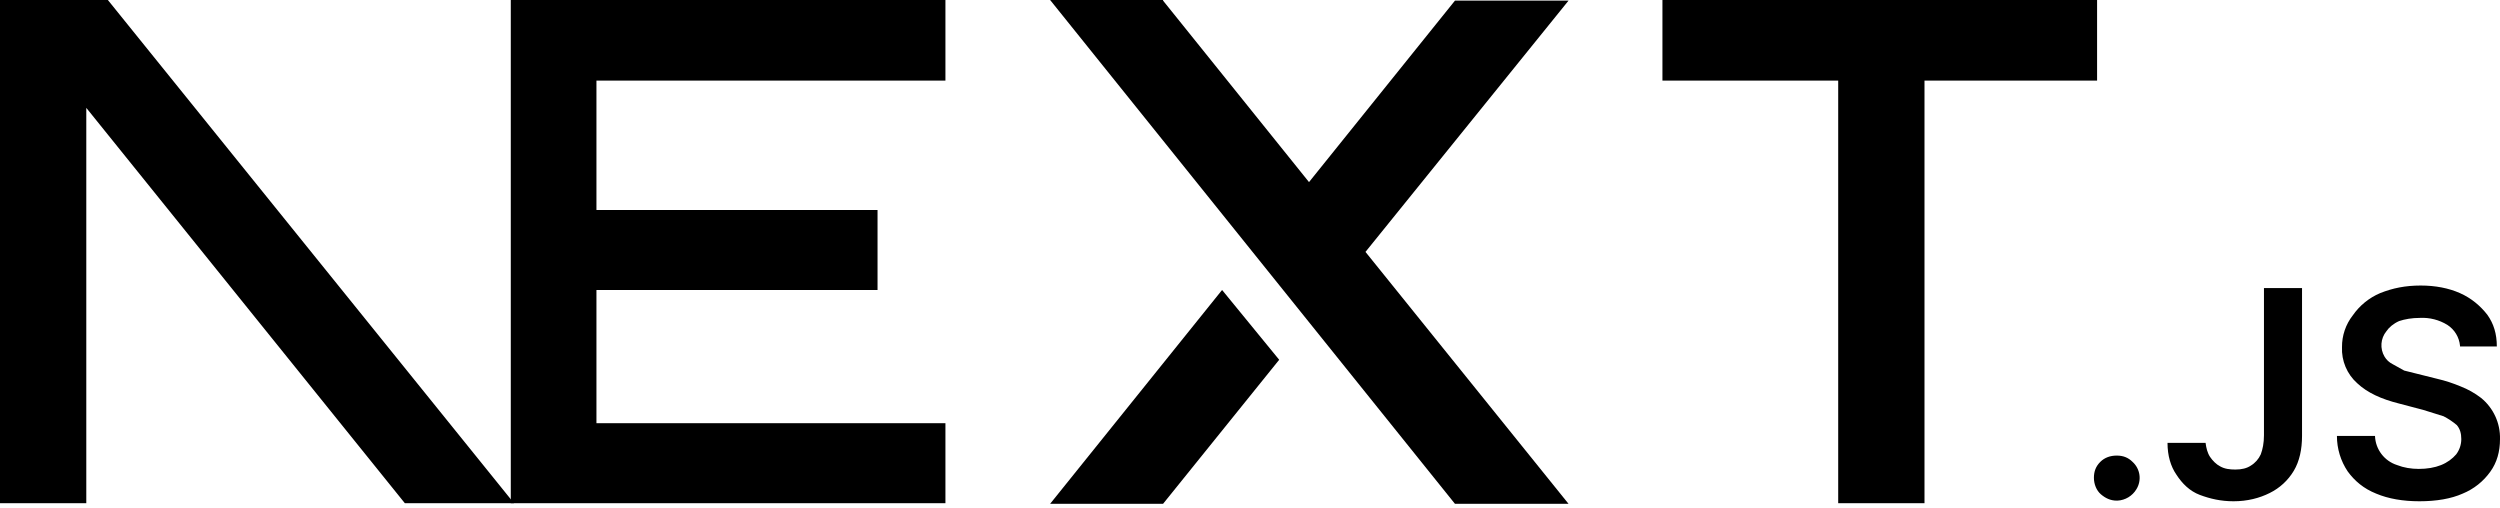
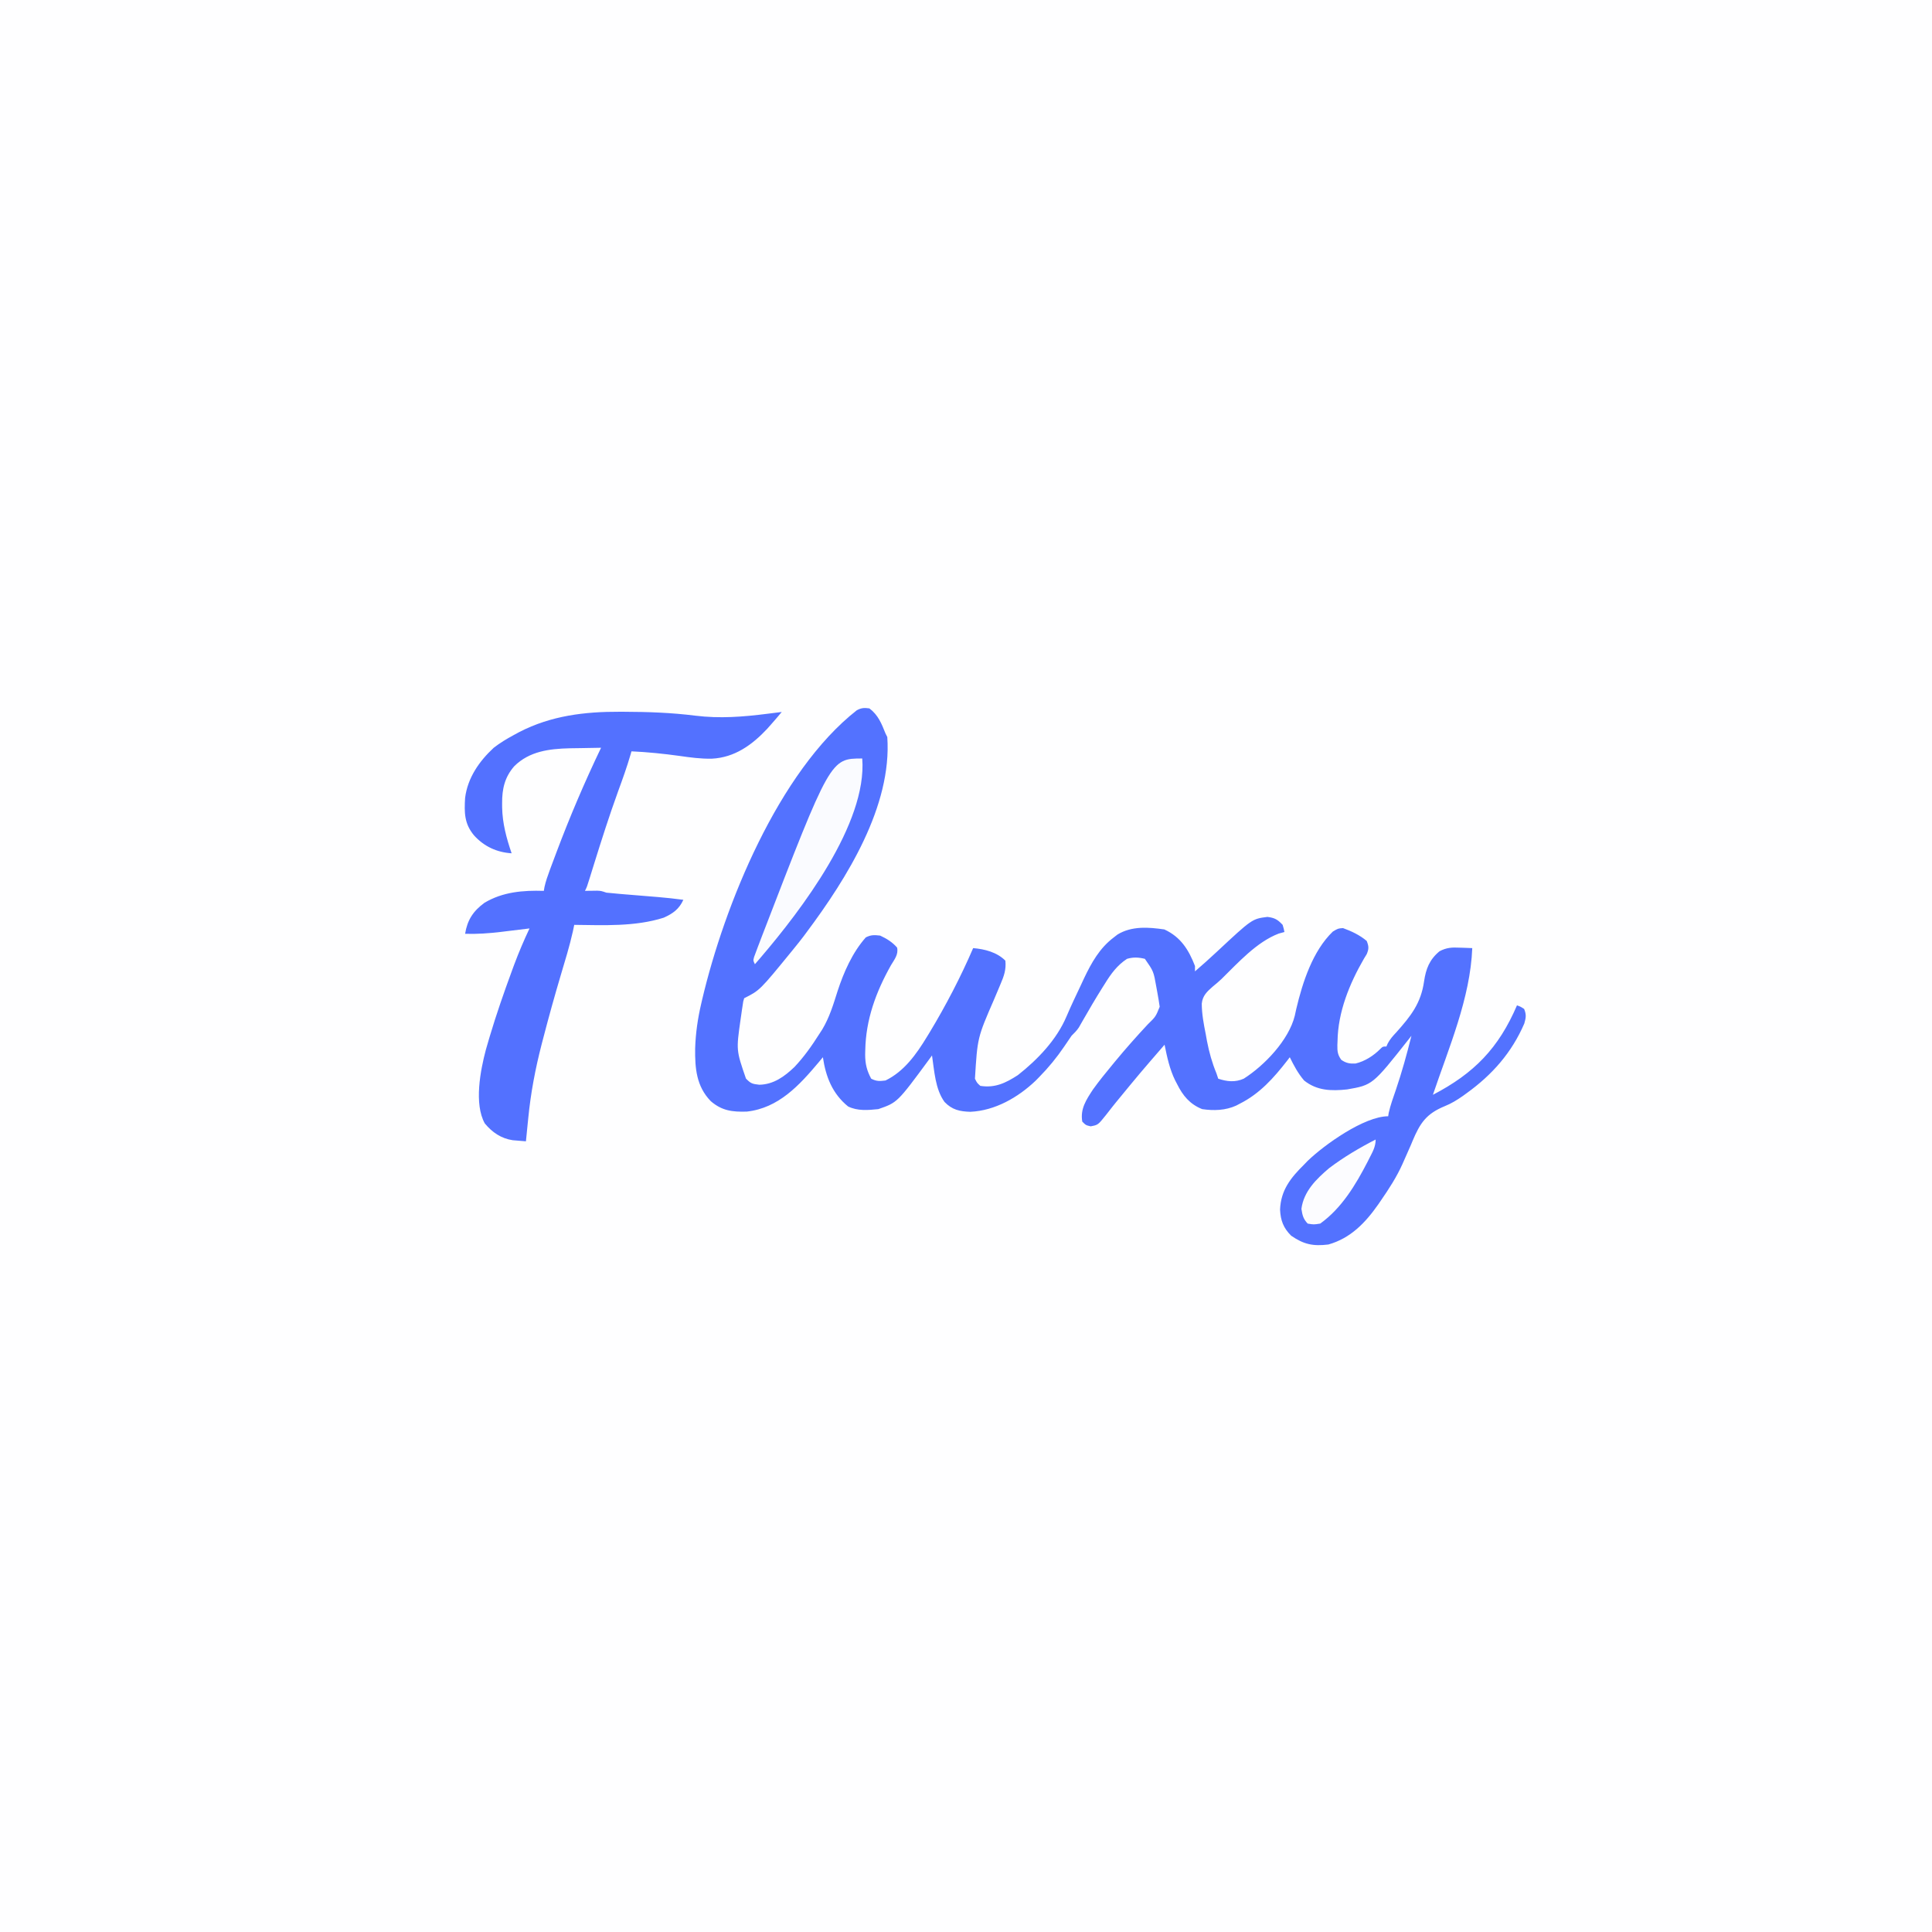
- <svg xmlns="http://www.w3.org/2000/svg" fill="none" viewBox="0 0 394 80">
-   <path fill="#000" d="M262 0h68.5v12.7h-27.2v66.6h-13.6V12.7H262V0ZM149 0v12.7H94v20.4h44.3v12.6H94v21h55v12.6H80.5V0h68.7zm34.3 0h-17.8l63.8 79.4h17.9l-32-39.7 32-39.6h-17.9l-23 28.6-23-28.6zm18.3 56.7-9-11-27.1 33.7h17.8l18.3-22.7z" />
-   <path fill="#000" d="M81 79.3 17 0H0v79.3h13.6V17l50.2 62.3H81Zm252.6-.4c-1 0-1.8-.4-2.5-1s-1.1-1.6-1.1-2.6.3-1.8 1-2.5 1.6-1 2.6-1 1.8.3 2.5 1a3.4 3.4 0 0 1 .6 4.3 3.7 3.7 0 0 1-3 1.8zm23.2-33.5h6v23.3c0 2.1-.4 4-1.3 5.5a9.1 9.1 0 0 1-3.8 3.5c-1.6.8-3.5 1.3-5.7 1.3-2 0-3.7-.4-5.3-1s-2.8-1.8-3.7-3.2c-.9-1.3-1.4-3-1.4-5h6c.1.8.3 1.6.7 2.2s1 1.2 1.6 1.5c.7.4 1.5.5 2.4.5 1 0 1.8-.2 2.4-.6a4 4 0 0 0 1.6-1.8c.3-.8.5-1.8.5-3V45.5zm30.9 9.1a4.4 4.4 0 0 0-2-3.3 7.5 7.5 0 0 0-4.3-1.1c-1.3 0-2.4.2-3.3.5-.9.4-1.6 1-2 1.6a3.5 3.5 0 0 0-.3 4c.3.5.7.9 1.3 1.2l1.8 1 2 .5 3.2.8c1.3.3 2.5.7 3.7 1.2a13 13 0 0 1 3.2 1.8 8.1 8.1 0 0 1 3 6.5c0 2-.5 3.7-1.5 5.1a10 10 0 0 1-4.4 3.5c-1.8.8-4.1 1.2-6.8 1.2-2.6 0-4.9-.4-6.8-1.2-2-.8-3.4-2-4.5-3.5a10 10 0 0 1-1.7-5.6h6a5 5 0 0 0 3.5 4.6c1 .4 2.2.6 3.4.6 1.3 0 2.5-.2 3.5-.6 1-.4 1.8-1 2.4-1.7a4 4 0 0 0 .8-2.4c0-.9-.2-1.6-.7-2.2a11 11 0 0 0-2.1-1.4l-3.2-1-3.8-1c-2.8-.7-5-1.7-6.6-3.2a7.2 7.2 0 0 1-2.4-5.7 8 8 0 0 1 1.7-5 10 10 0 0 1 4.3-3.5c2-.8 4-1.2 6.4-1.2 2.3 0 4.4.4 6.2 1.2 1.8.8 3.2 2 4.3 3.4 1 1.4 1.5 3 1.5 5h-5.8z" />
+ <svg xmlns="http://www.w3.org/2000/svg" version="1.1" width="1080" height="1080">
+   <path d="M0 0 C356.4 0 712.8 0 1080 0 C1080 356.4 1080 712.8 1080 1080 C723.6 1080 367.2 1080 0 1080 C0 723.6 0 367.2 0 0 Z " fill="#FEFEFF" transform="translate(0,0)" />
+   <path d="M0 0 C4.926 3.725 6.775 8.447 9 14 C9.495 14.99 9.495 14.99 10 16 C12.716 54.599 -12.662 95.049 -35 125 C-35.58 125.782 -36.16 126.565 -36.758 127.371 C-38.464 129.617 -40.217 131.814 -42 134 C-42.409 134.505 -42.818 135.009 -43.24 135.529 C-61.281 157.64 -61.281 157.64 -70 162 C-70.563 163.796 -70.563 163.796 -70.852 165.98 C-71.046 167.222 -71.046 167.222 -71.243 168.489 C-71.369 169.38 -71.495 170.27 -71.625 171.188 C-71.755 172.092 -71.886 172.997 -72.02 173.929 C-74.468 191.089 -74.468 191.089 -69 206.938 C-66.307 209.714 -65.42 209.955 -61.5 210.375 C-53.546 210.203 -47.524 205.818 -41.938 200.5 C-36.547 194.805 -32.183 188.597 -28 182 C-27.456 181.163 -26.912 180.327 -26.352 179.465 C-22.319 172.732 -20.172 165.572 -17.823 158.139 C-14.345 147.466 -9.517 136.483 -2 128 C0.933 126.533 2.72 126.636 6 127 C9.669 128.705 12.811 130.635 15.48 133.699 C16.349 137.545 13.974 140.349 12.062 143.562 C3.656 158.52 -2.024 173.965 -2.312 191.188 C-2.33 191.949 -2.348 192.71 -2.367 193.494 C-2.358 198.714 -1.465 202.376 1 207 C3.992 208.496 5.642 208.427 9 208 C19.374 202.976 26.227 193.35 32.062 183.75 C32.601 182.872 33.14 181.995 33.695 181.091 C42.77 166.025 51.051 150.151 58 134 C64.5 134.553 71.271 136.271 76 141 C76.547 145.945 75.195 149.738 73.262 154.199 C72.98 154.875 72.699 155.551 72.409 156.247 C71.512 158.398 70.601 160.543 69.688 162.688 C60.402 184.047 60.402 184.047 59 207 C60.154 209.344 60.154 209.344 62 211 C70.186 212.299 76.18 209.424 83 205 C94.055 196.299 104.699 185.203 110.207 172.137 C112.728 166.226 115.498 160.431 118.25 154.625 C119.072 152.854 119.072 152.854 119.91 151.047 C124.085 142.266 128.658 134.016 136.562 128.062 C137.265 127.517 137.968 126.972 138.691 126.41 C146.623 121.566 155.975 122.271 164.875 123.562 C173.971 127.747 178.459 134.825 182 144 C182 144.99 182 145.98 182 147 C186.156 143.418 190.244 139.781 194.247 136.029 C213.95 117.631 213.95 117.631 222.5 116.562 C226.605 117.076 228.181 118.015 231 121 C231.633 123.141 231.633 123.141 232 125 C230.948 125.289 229.896 125.578 228.812 125.875 C216.444 130.597 206.077 142.203 196.796 151.299 C195.235 152.778 193.581 154.157 191.914 155.516 C188.702 158.342 186.243 160.612 185.792 165.047 C185.824 170.806 186.865 176.372 188 182 C188.245 183.353 188.488 184.705 188.73 186.059 C189.948 192.307 191.561 198.125 194 204 C194.33 204.99 194.66 205.98 195 207 C199.864 208.621 204.488 209.131 209.273 206.977 C220.813 199.648 234.409 185.466 237.789 171.812 C238.065 170.554 238.341 169.296 238.625 168 C242.152 153.101 247.795 135.607 259.062 124.75 C262 123 262 123 264.75 122.812 C269.505 124.55 274.126 126.702 278 130 C279.209 133.037 279.259 134.379 277.996 137.402 C277.482 138.239 276.967 139.076 276.438 139.938 C268.342 153.931 261.912 169.741 261.688 186.062 C261.658 186.77 261.629 187.477 261.6 188.205 C261.557 191.669 261.726 193.625 263.793 196.457 C266.422 198.295 268.51 198.677 271.707 198.527 C276.912 197.33 281.943 194.096 285.668 190.301 C287 189 287 189 289 189 C289.257 188.421 289.513 187.842 289.777 187.246 C291.115 184.789 292.637 183.089 294.562 181.062 C302.716 171.927 308.298 164.836 310.047 152.688 C311.09 145.564 313.094 140.41 318.676 135.781 C322.558 133.701 325.597 133.534 329.875 133.75 C330.563 133.768 331.252 133.786 331.961 133.805 C333.641 133.851 335.321 133.923 337 134 C335.921 161.989 323.878 189.714 315 216 C338.048 204.017 351.749 189.908 362 166 C363.938 166.688 363.938 166.688 366 168 C367.29 171.179 367.05 172.825 366.102 176.129 C359.085 192.446 348.128 204.847 333.75 215.188 C333.096 215.663 332.442 216.138 331.768 216.627 C328.457 218.933 325.39 220.843 321.626 222.356 C311.341 226.589 307.84 231.734 303.602 241.858 C303.3 242.586 302.999 243.313 302.688 244.062 C301.439 246.936 300.165 249.799 298.887 252.66 C298.422 253.712 298.422 253.712 297.948 254.786 C294.686 262.013 290.499 268.491 286 275 C285.509 275.719 285.017 276.438 284.511 277.179 C277.256 287.541 269.009 296.177 256.562 299.688 C248.116 300.718 242.875 299.683 235.75 294.75 C231.409 290.409 229.857 286.243 229.562 280.188 C229.991 269.295 235.488 262.426 243 255 C243.656 254.322 244.312 253.644 244.988 252.945 C254.346 243.897 276.678 228 290 228 C290.098 227.374 290.196 226.747 290.297 226.102 C291.285 221.743 292.792 217.596 294.25 213.375 C297.658 203.362 300.455 193.262 303 183 C302.29 183.909 302.29 183.909 301.566 184.836 C281.297 210.518 281.297 210.518 267 213 C258.151 213.925 250.186 213.733 243 208 C239.615 204.036 237.282 199.659 235 195 C234.308 195.909 234.308 195.909 233.602 196.836 C225.97 206.639 218.227 215.358 207 221 C206.357 221.339 205.714 221.678 205.051 222.027 C199.029 224.767 192.475 224.959 186 224 C179.132 221.247 175.216 216.48 172 210 C171.643 209.322 171.286 208.644 170.918 207.945 C167.811 201.592 166.407 194.899 165 188 C151.165 203.982 151.165 203.982 137.75 220.312 C137.118 221.1 136.487 221.888 135.836 222.699 C134.597 224.252 133.373 225.818 132.164 227.395 C127.787 232.852 127.787 232.852 123.688 233.625 C121 233 121 233 119 231 C117.789 223.883 121.178 218.822 125 213 C128.462 208.171 132.215 203.577 136 199 C136.461 198.44 136.922 197.88 137.397 197.303 C143.247 190.218 149.323 183.375 155.59 176.656 C160.048 172.308 160.048 172.308 162.277 166.781 C161.889 164.176 161.49 161.589 161 159 C160.799 157.902 160.598 156.803 160.391 155.672 C158.857 146.968 158.857 146.968 154 140 C150.461 139.115 147.505 138.977 144 140 C138.545 143.58 135.059 148.331 131.688 153.812 C131.226 154.542 130.765 155.272 130.289 156.024 C126.468 162.113 122.815 168.306 119.26 174.554 C118.875 175.225 118.49 175.895 118.094 176.586 C117.761 177.174 117.427 177.763 117.084 178.369 C115.897 180.155 114.529 181.502 113 183 C111.6 185.004 110.229 187.027 108.875 189.062 C104.716 195.178 100.193 200.716 95 206 C94.316 206.697 93.631 207.395 92.926 208.113 C83.038 217.526 70.217 224.868 56.438 225.5 C50.464 225.326 46.213 224.39 42 220 C36.769 212.815 36.296 202.554 35 194 C34.455 194.75 33.909 195.5 33.348 196.273 C15.623 220.33 15.623 220.33 5 224 C-0.654 224.599 -6.719 225.121 -11.938 222.5 C-20.67 215.372 -24.373 205.988 -26 195 C-26.773 195.929 -27.547 196.859 -28.344 197.816 C-39.152 210.693 -50.826 223.449 -68.535 225.387 C-76.681 225.639 -82.446 224.915 -88.672 219.562 C-96.745 211.25 -97.536 201.139 -97.405 190.109 C-97.143 181.528 -95.951 173.349 -94 165 C-93.828 164.256 -93.657 163.511 -93.48 162.745 C-81.052 110.001 -50.865 35.398 -7 1 C-4.36 -0.32 -2.937 -0.41 0 0 Z " fill="#5372FF" transform="translate(486,396)" />
+   <path d="M0 0 C0.713 0.002 1.427 0.003 2.162 0.005 C15.608 0.039 28.835 0.508 42.188 2.188 C55.848 3.887 68.913 2.854 82.5 1.125 C84.013 0.936 85.526 0.747 87.039 0.559 C88.181 0.416 89.323 0.272 90.5 0.125 C88.538 2.5 86.545 4.822 84.5 7.125 C83.444 8.318 83.444 8.318 82.367 9.535 C73.894 18.582 64.157 25.587 51.449 26.229 C45.334 26.365 39.416 25.56 33.375 24.688 C24.415 23.449 15.536 22.539 6.5 22.125 C6.335 22.705 6.17 23.285 6 23.882 C3.975 30.827 1.554 37.586 -0.938 44.375 C-5.911 58.077 -10.323 71.939 -14.652 85.856 C-14.901 86.657 -15.151 87.458 -15.408 88.282 C-15.878 89.794 -16.346 91.307 -16.813 92.82 C-18.39 97.906 -18.39 97.906 -19.5 100.125 C-18.885 100.113 -18.27 100.102 -17.637 100.09 C-16.828 100.081 -16.02 100.072 -15.188 100.062 C-13.987 100.045 -13.987 100.045 -12.762 100.027 C-10.5 100.125 -10.5 100.125 -7.5 101.125 C-4.942 101.403 -2.396 101.641 0.168 101.844 C1.298 101.938 1.298 101.938 2.452 102.034 C4.863 102.235 7.275 102.43 9.688 102.625 C12.082 102.821 14.476 103.017 16.87 103.216 C18.358 103.339 19.846 103.461 21.334 103.58 C26.076 103.97 30.782 104.508 35.5 105.125 C33.104 110.366 29.628 112.83 24.5 115.125 C8.588 120.192 -8.989 119.315 -25.5 119.125 C-25.747 120.321 -25.995 121.517 -26.25 122.75 C-28.101 131.033 -30.61 139.145 -33.035 147.273 C-36.477 158.861 -39.713 170.488 -42.75 182.188 C-43.079 183.446 -43.408 184.705 -43.747 186.002 C-47.244 199.61 -49.824 213.075 -51.188 227.062 C-51.317 228.33 -51.447 229.598 -51.58 230.904 C-51.893 233.977 -52.2 237.051 -52.5 240.125 C-54.077 240.003 -55.654 239.871 -57.23 239.734 C-58.109 239.662 -58.987 239.589 -59.891 239.515 C-66.365 238.548 -71.359 235.118 -75.5 230.125 C-81.585 219.198 -77.965 200.469 -74.883 188.879 C-74.429 187.292 -73.968 185.708 -73.5 184.125 C-73.232 183.211 -72.963 182.297 -72.687 181.355 C-68.997 169.002 -64.763 156.847 -60.312 144.75 C-59.707 143.103 -59.707 143.103 -59.089 141.422 C-56.507 134.516 -53.642 127.795 -50.5 121.125 C-51.603 121.261 -51.603 121.261 -52.728 121.4 C-56.11 121.815 -59.492 122.22 -62.875 122.625 C-64.031 122.768 -65.188 122.911 -66.379 123.059 C-73.125 123.859 -79.707 124.335 -86.5 124.125 C-85.267 116.451 -82.017 111.43 -75.695 106.805 C-65.509 100.693 -54.093 99.766 -42.5 100.125 C-42.382 99.434 -42.265 98.743 -42.144 98.031 C-41.42 94.762 -40.363 91.762 -39.199 88.621 C-38.967 87.994 -38.735 87.366 -38.495 86.72 C-37.731 84.665 -36.96 82.614 -36.188 80.562 C-35.923 79.857 -35.658 79.152 -35.386 78.426 C-27.94 58.633 -19.646 39.195 -10.5 20.125 C-14.393 20.17 -18.284 20.24 -22.176 20.333 C-24.133 20.374 -26.091 20.396 -28.049 20.418 C-39.471 20.709 -50.546 22.067 -58.984 30.398 C-64.374 36.538 -65.873 43.153 -65.812 51.188 C-65.81 51.93 -65.807 52.672 -65.804 53.437 C-65.636 62.433 -63.388 70.65 -60.5 79.125 C-68.805 78.583 -75.877 75.322 -81.5 69.125 C-86.973 62.599 -87.004 56.335 -86.5 48.125 C-85.096 36.953 -78.598 27.616 -70.5 20.125 C-67.007 17.418 -63.383 15.228 -59.5 13.125 C-58.4 12.528 -57.301 11.931 -56.168 11.316 C-38.428 2.18 -19.678 -0.075 0 0 Z " fill="#5371FF" transform="translate(346.5,397.875)" />
+   <path d="M0 0 C2.862 36.492 -34.448 85.101 -56.546 110.988 C-57.695 112.327 -58.847 113.664 -60 115 C-61 113 -61 113 -60.462 110.967 C-60.15 110.131 -59.837 109.295 -59.516 108.434 C-59.163 107.486 -58.811 106.538 -58.448 105.562 C-58.052 104.531 -57.657 103.5 -57.25 102.438 C-56.64 100.833 -56.64 100.833 -56.017 99.196 C-17.783 0 -17.783 0 0 0 Z " fill="#FAFBFF" transform="translate(482,424)" />
+   <path d="M0 0 C0 3.992 -1.671 6.831 -3.438 10.312 C-3.797 11.022 -4.156 11.731 -4.526 12.461 C-11.168 25.332 -19.026 38.428 -31 47 C-34.625 47.562 -34.625 47.562 -38 47 C-40.513 44.324 -40.945 42.358 -41.5 38.75 C-40.196 28.973 -33.258 22.163 -26 16 C-17.858 9.852 -9.075 4.641 0 0 Z " fill="#FCFCFF" transform="translate(769,637)" />
</svg>
